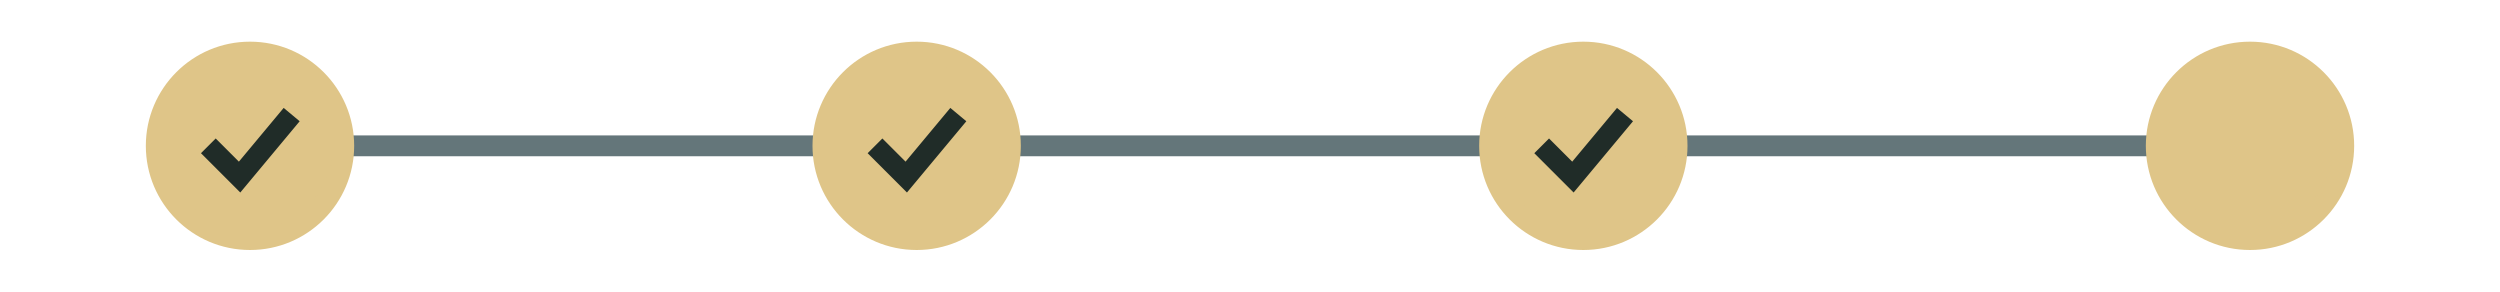
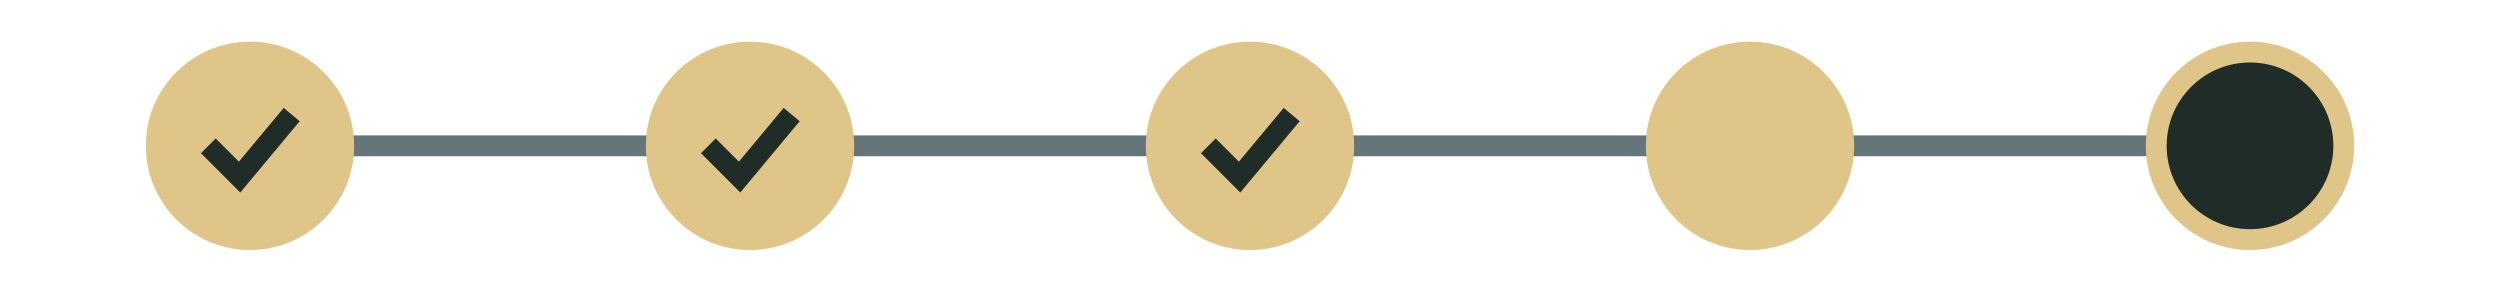
<svg xmlns="http://www.w3.org/2000/svg" width="240" height="28" viewBox="0 0 240 28">
  <path d="M24 14H216" stroke="#64767a" stroke-width="2" />
  <circle cx="24" cy="14" r="9" fill="#dfc588" stroke="#dfc588" stroke-width="2" />
  <path d="M20 14l3 3 5-6" fill="none" stroke="#202c28" stroke-width="2" />
-   <circle cx="88" cy="14" r="9" fill="#dfc588" stroke="#dfc588" stroke-width="2" />
-   <path d="M84 14l3 3 5-6" fill="none" stroke="#202c28" stroke-width="2" />
-   <circle cx="152" cy="14" r="9" fill="#dfc588" stroke="#dfc588" stroke-width="2" />
-   <path d="M148 14l3 3 5-6" fill="none" stroke="#202c28" stroke-width="2" />
-   <circle cx="216" cy="14" r="9" fill="#dfc588" stroke="#dfc588" stroke-width="2" />
+   <circle cx="72" cy="14" r="9" fill="#dfc588" stroke="#dfc588" stroke-width="2" />
+   <path d="M68 14l3 3 5-6" fill="none" stroke="#202c28" stroke-width="2" />
+   <circle cx="120" cy="14" r="9" fill="#dfc588" stroke="#dfc588" stroke-width="2" />
+   <path d="M116 14l3 3 5-6" fill="none" stroke="#202c28" stroke-width="2" />
+   <circle cx="168" cy="14" r="9" fill="#dfc588" stroke="#dfc588" stroke-width="2" />
+   <circle cx="216" cy="14" r="9" fill="#202c28" stroke="#dfc588" stroke-width="2" />
</svg>
